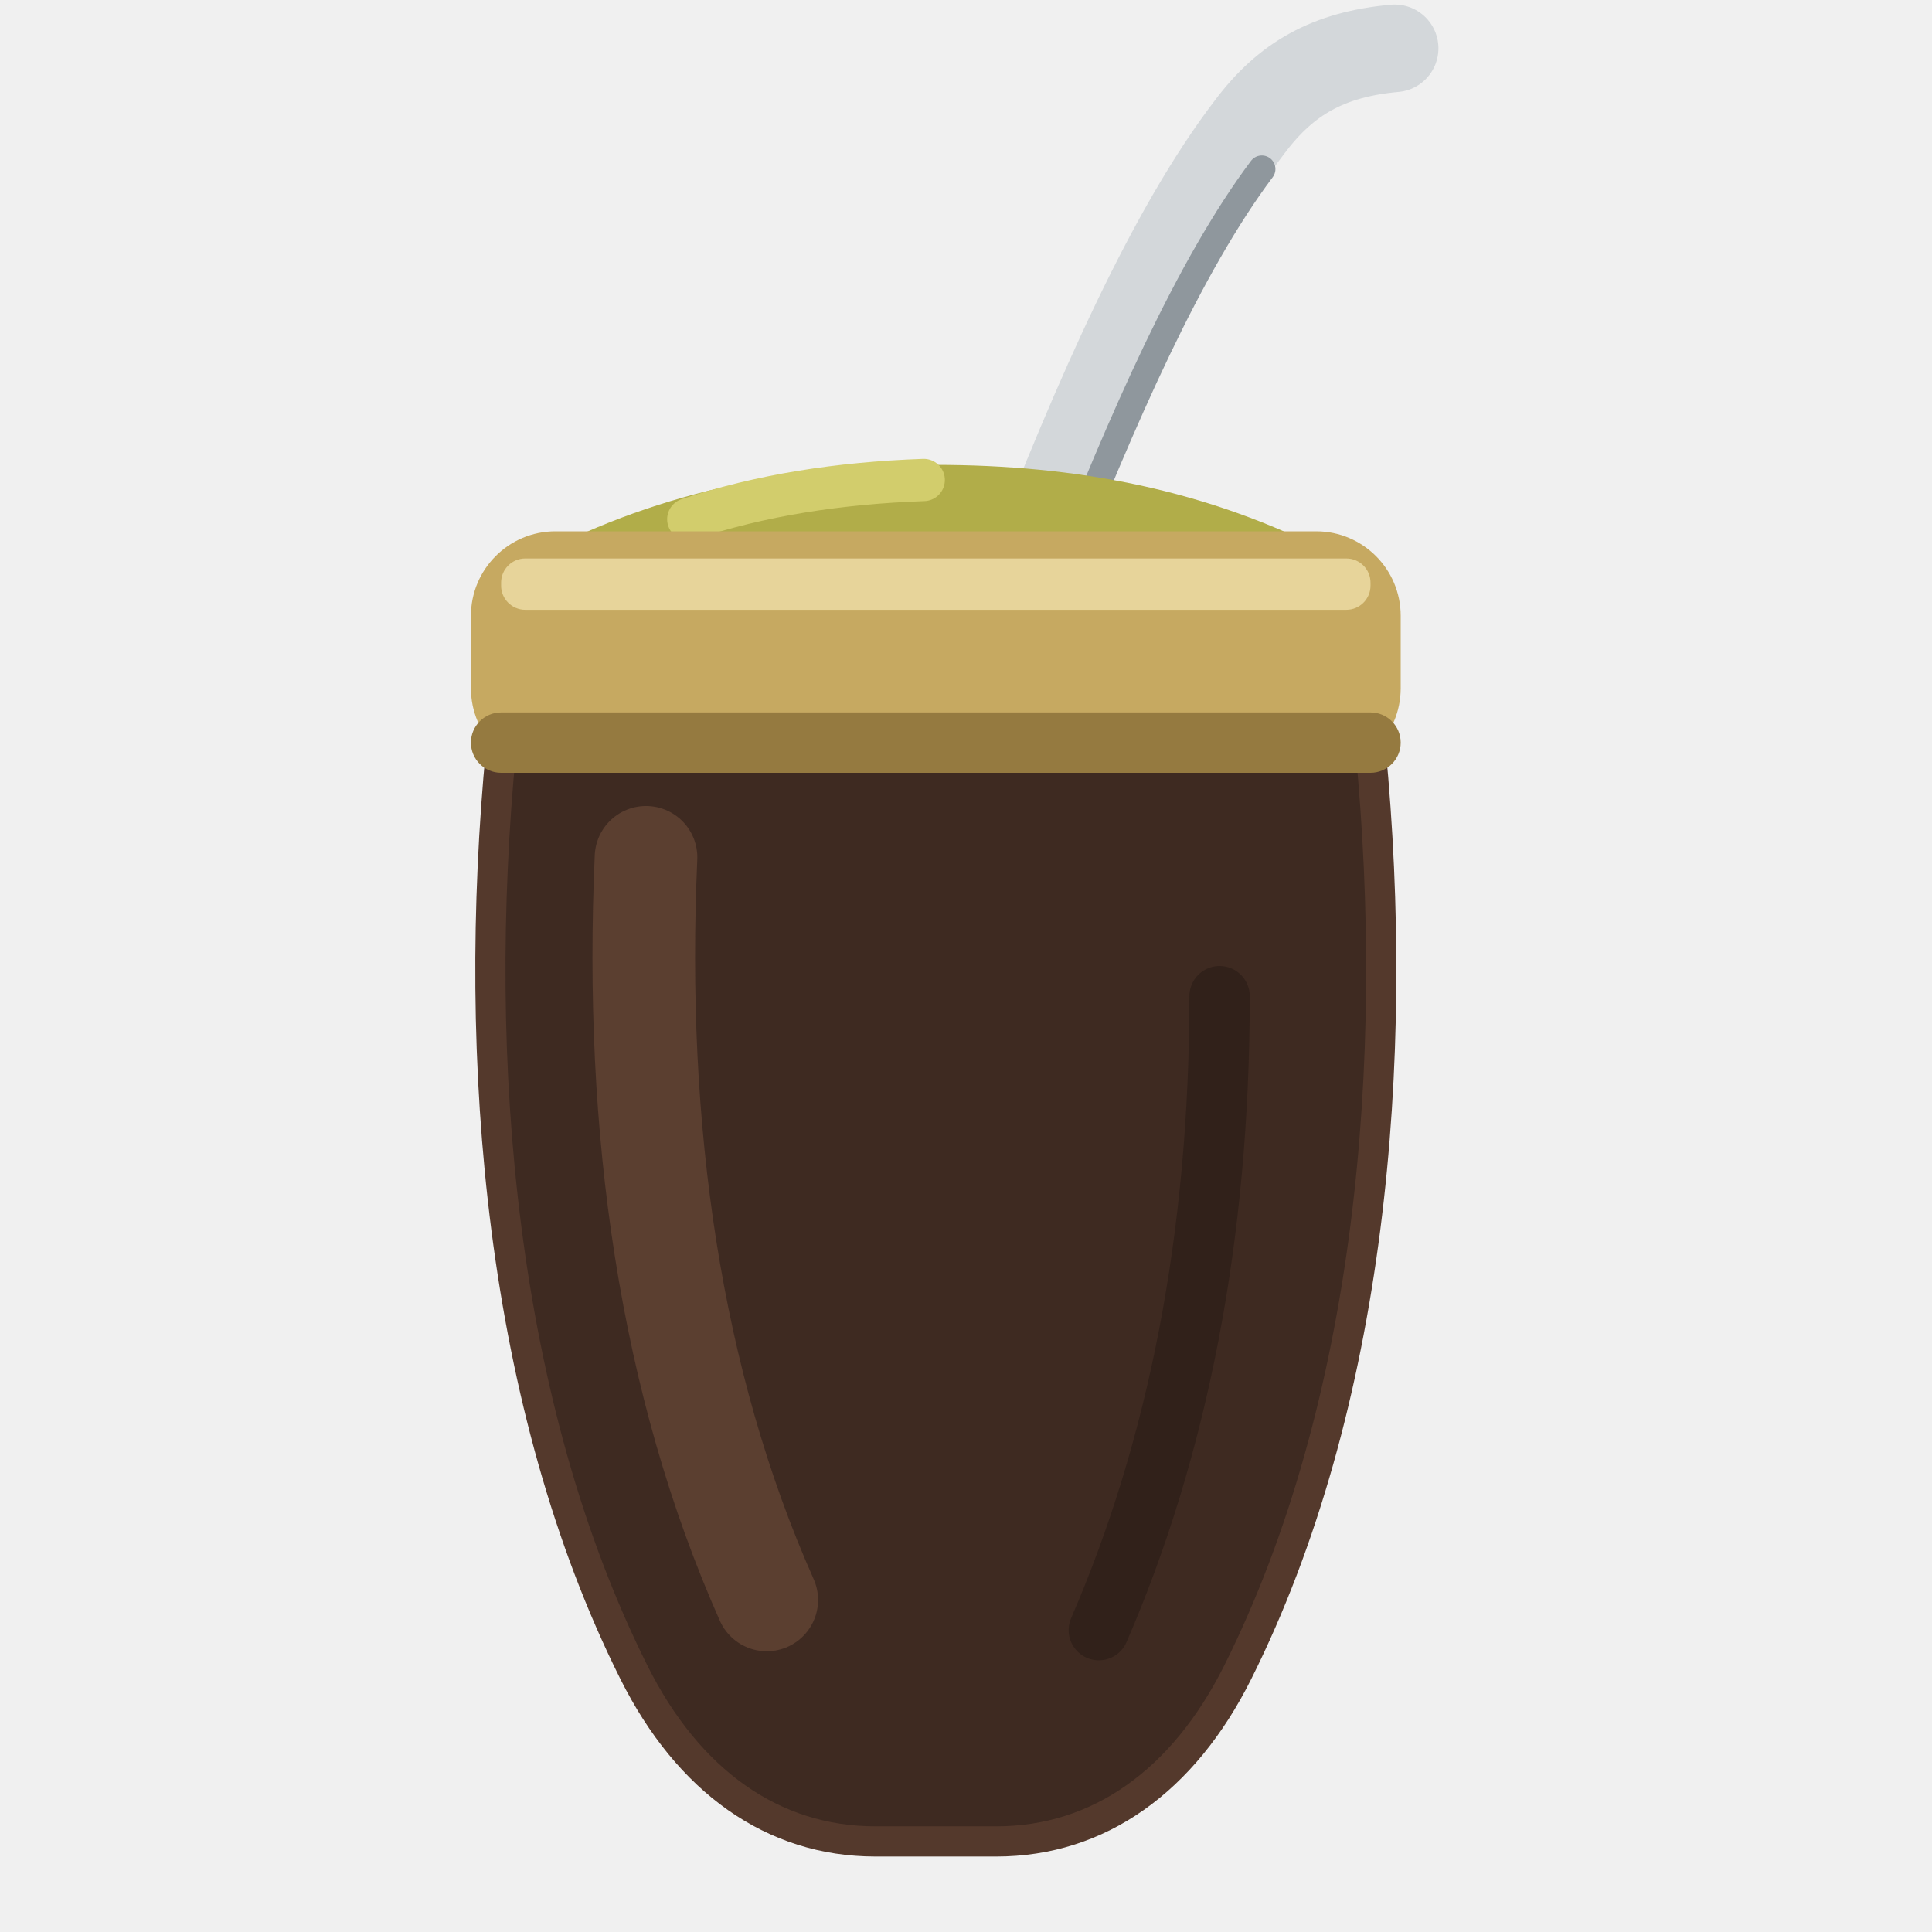
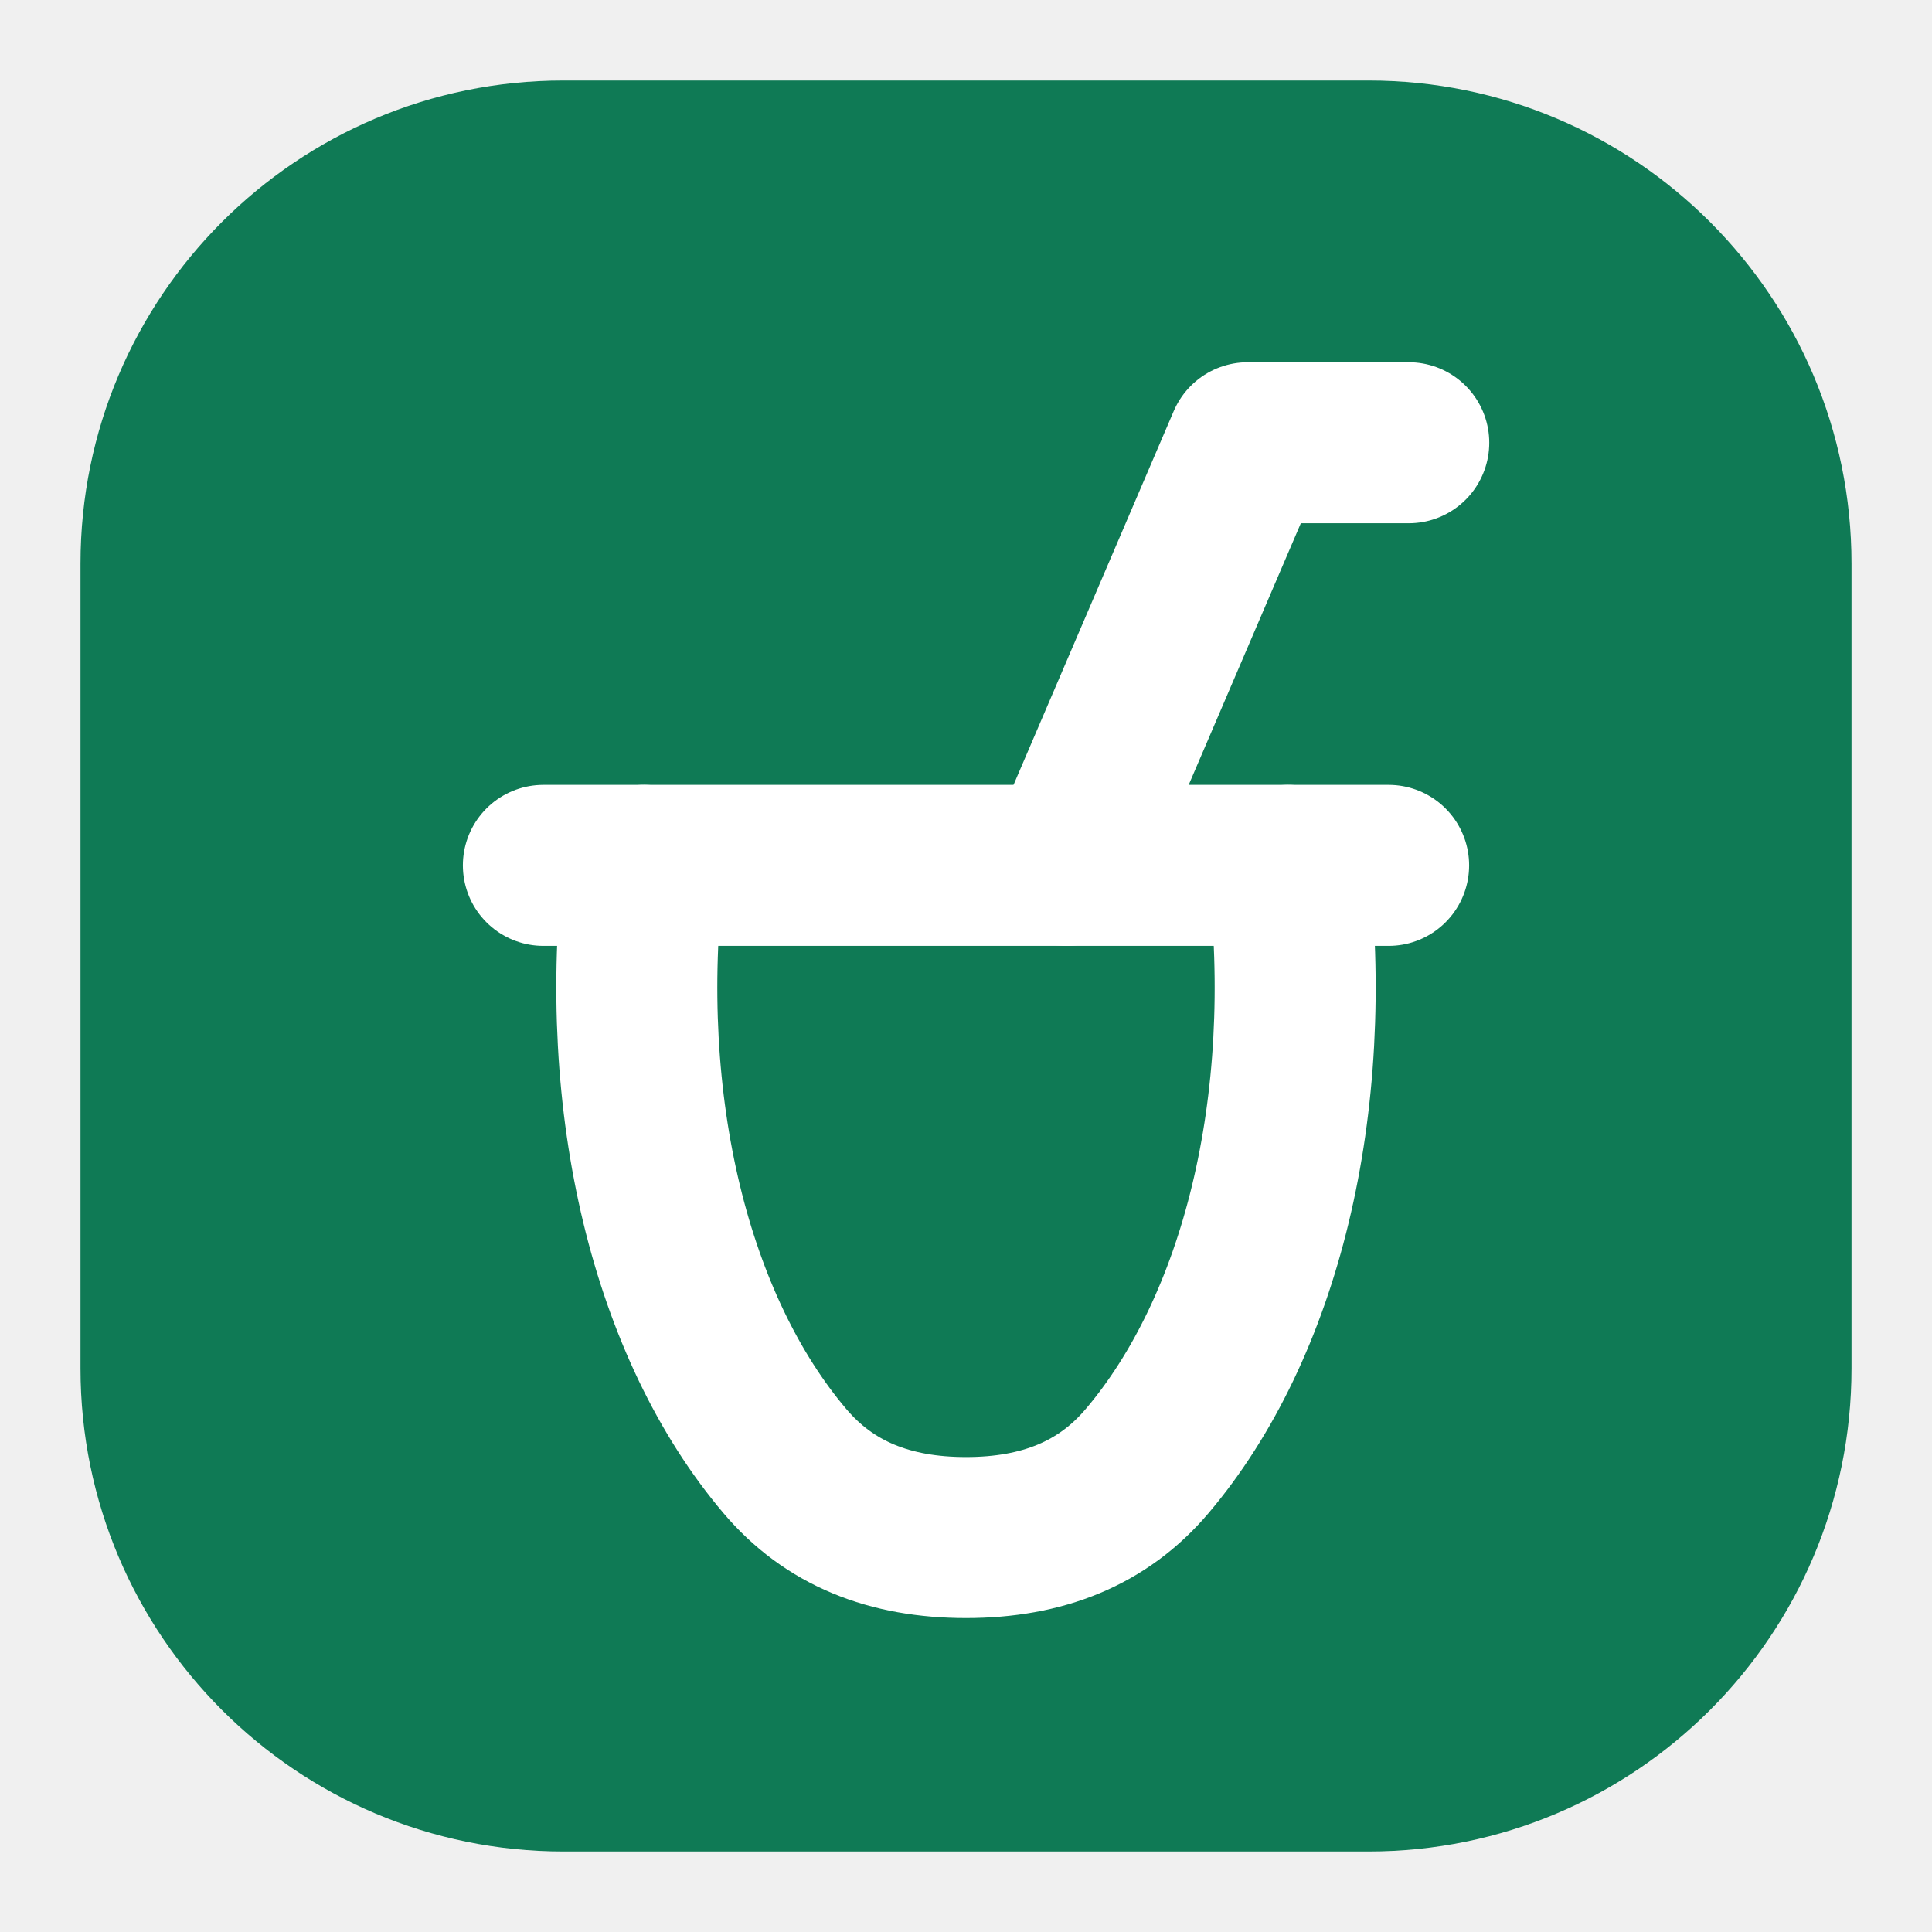
- <svg xmlns="http://www.w3.org/2000/svg" viewBox="0 0 32 32">
-   <path d="M17 9.6 C18.2 6.5 19.4 3.8 20.7 2.1 C21.3 1.3 22 .9 23.1 .8" stroke="#d3d7da" stroke-width="1.45" fill="none" stroke-linecap="round" />
-   <path d="M17.5 9.7 C18.6 6.9 19.7 4.4 20.9 2.8" stroke="#8f979d" stroke-width=".45" fill="none" stroke-linecap="round" />
-   <path d="M8.9 9.2 C11 8.1 13.2 7.7 15.5 7.7 S20 8.1 22.1 9.2 Z" fill="#b1ad49" />
-   <path d="M11.4 8.6 C12.6 8.2 13.9 8 15.3 7.95" stroke="#d2cd6c" stroke-width=".7" fill="none" stroke-linecap="round" />
-   <path d="M8.3 12.4 C7.8 17.6 8.3 23.3 10.5 27.7 C11.4 29.5 12.8 30.5 14.5 30.5 H16.5 C18.2 30.5 19.6 29.5 20.5 27.7 C22.7 23.3 23.2 17.6 22.7 12.4 Z" fill="#3e2a21" stroke="#54392c" stroke-width=".5" />
-   <path d="M10.7 14.2 C10.5 18.7 11.1 22.9 12.7 26.5" stroke="#6e4c3a" stroke-width="1.7" fill="none" stroke-linecap="round" opacity=".6" />
-   <path d="M20.2 16.5 C20.2 20.5 19.5 24 18.2 27" stroke="#2c1d17" stroke-width="1" fill="none" stroke-linecap="round" opacity=".7" />
-   <rect x="7.8" y="8.8" width="15.4" height="4" rx="1.4" fill="#c6a961" />
-   <rect x="8.3" y="9.25" width="14.4" height=".85" rx=".4" fill="#ecdca4" opacity=".85" />
-   <rect x="7.8" y="11.8" width="15.4" height="1" rx=".5" fill="#957a40" />
+ <svg xmlns="http://www.w3.org/2000/svg" viewBox="0 0 48 48">
+   <rect x="2" y="2" width="44" height="44" rx="12" fill="#0f7a55" />
+   <g fill="none" stroke="#fff" stroke-width="4" stroke-linecap="round" stroke-linejoin="round">
+     <path d="M16 21.500c-.7 6 .7 11.500 3.500 14.800 1.100 1.300 2.600 1.900 4.500 1.900s3.400-.6 4.500-1.900c2.800-3.300 4.200-8.800 3.500-14.800" />
+     <path d="M13.500 21.500h21" />
+     <path d="M26.500 21.500 31 11h4" />
+   </g>
</svg>
